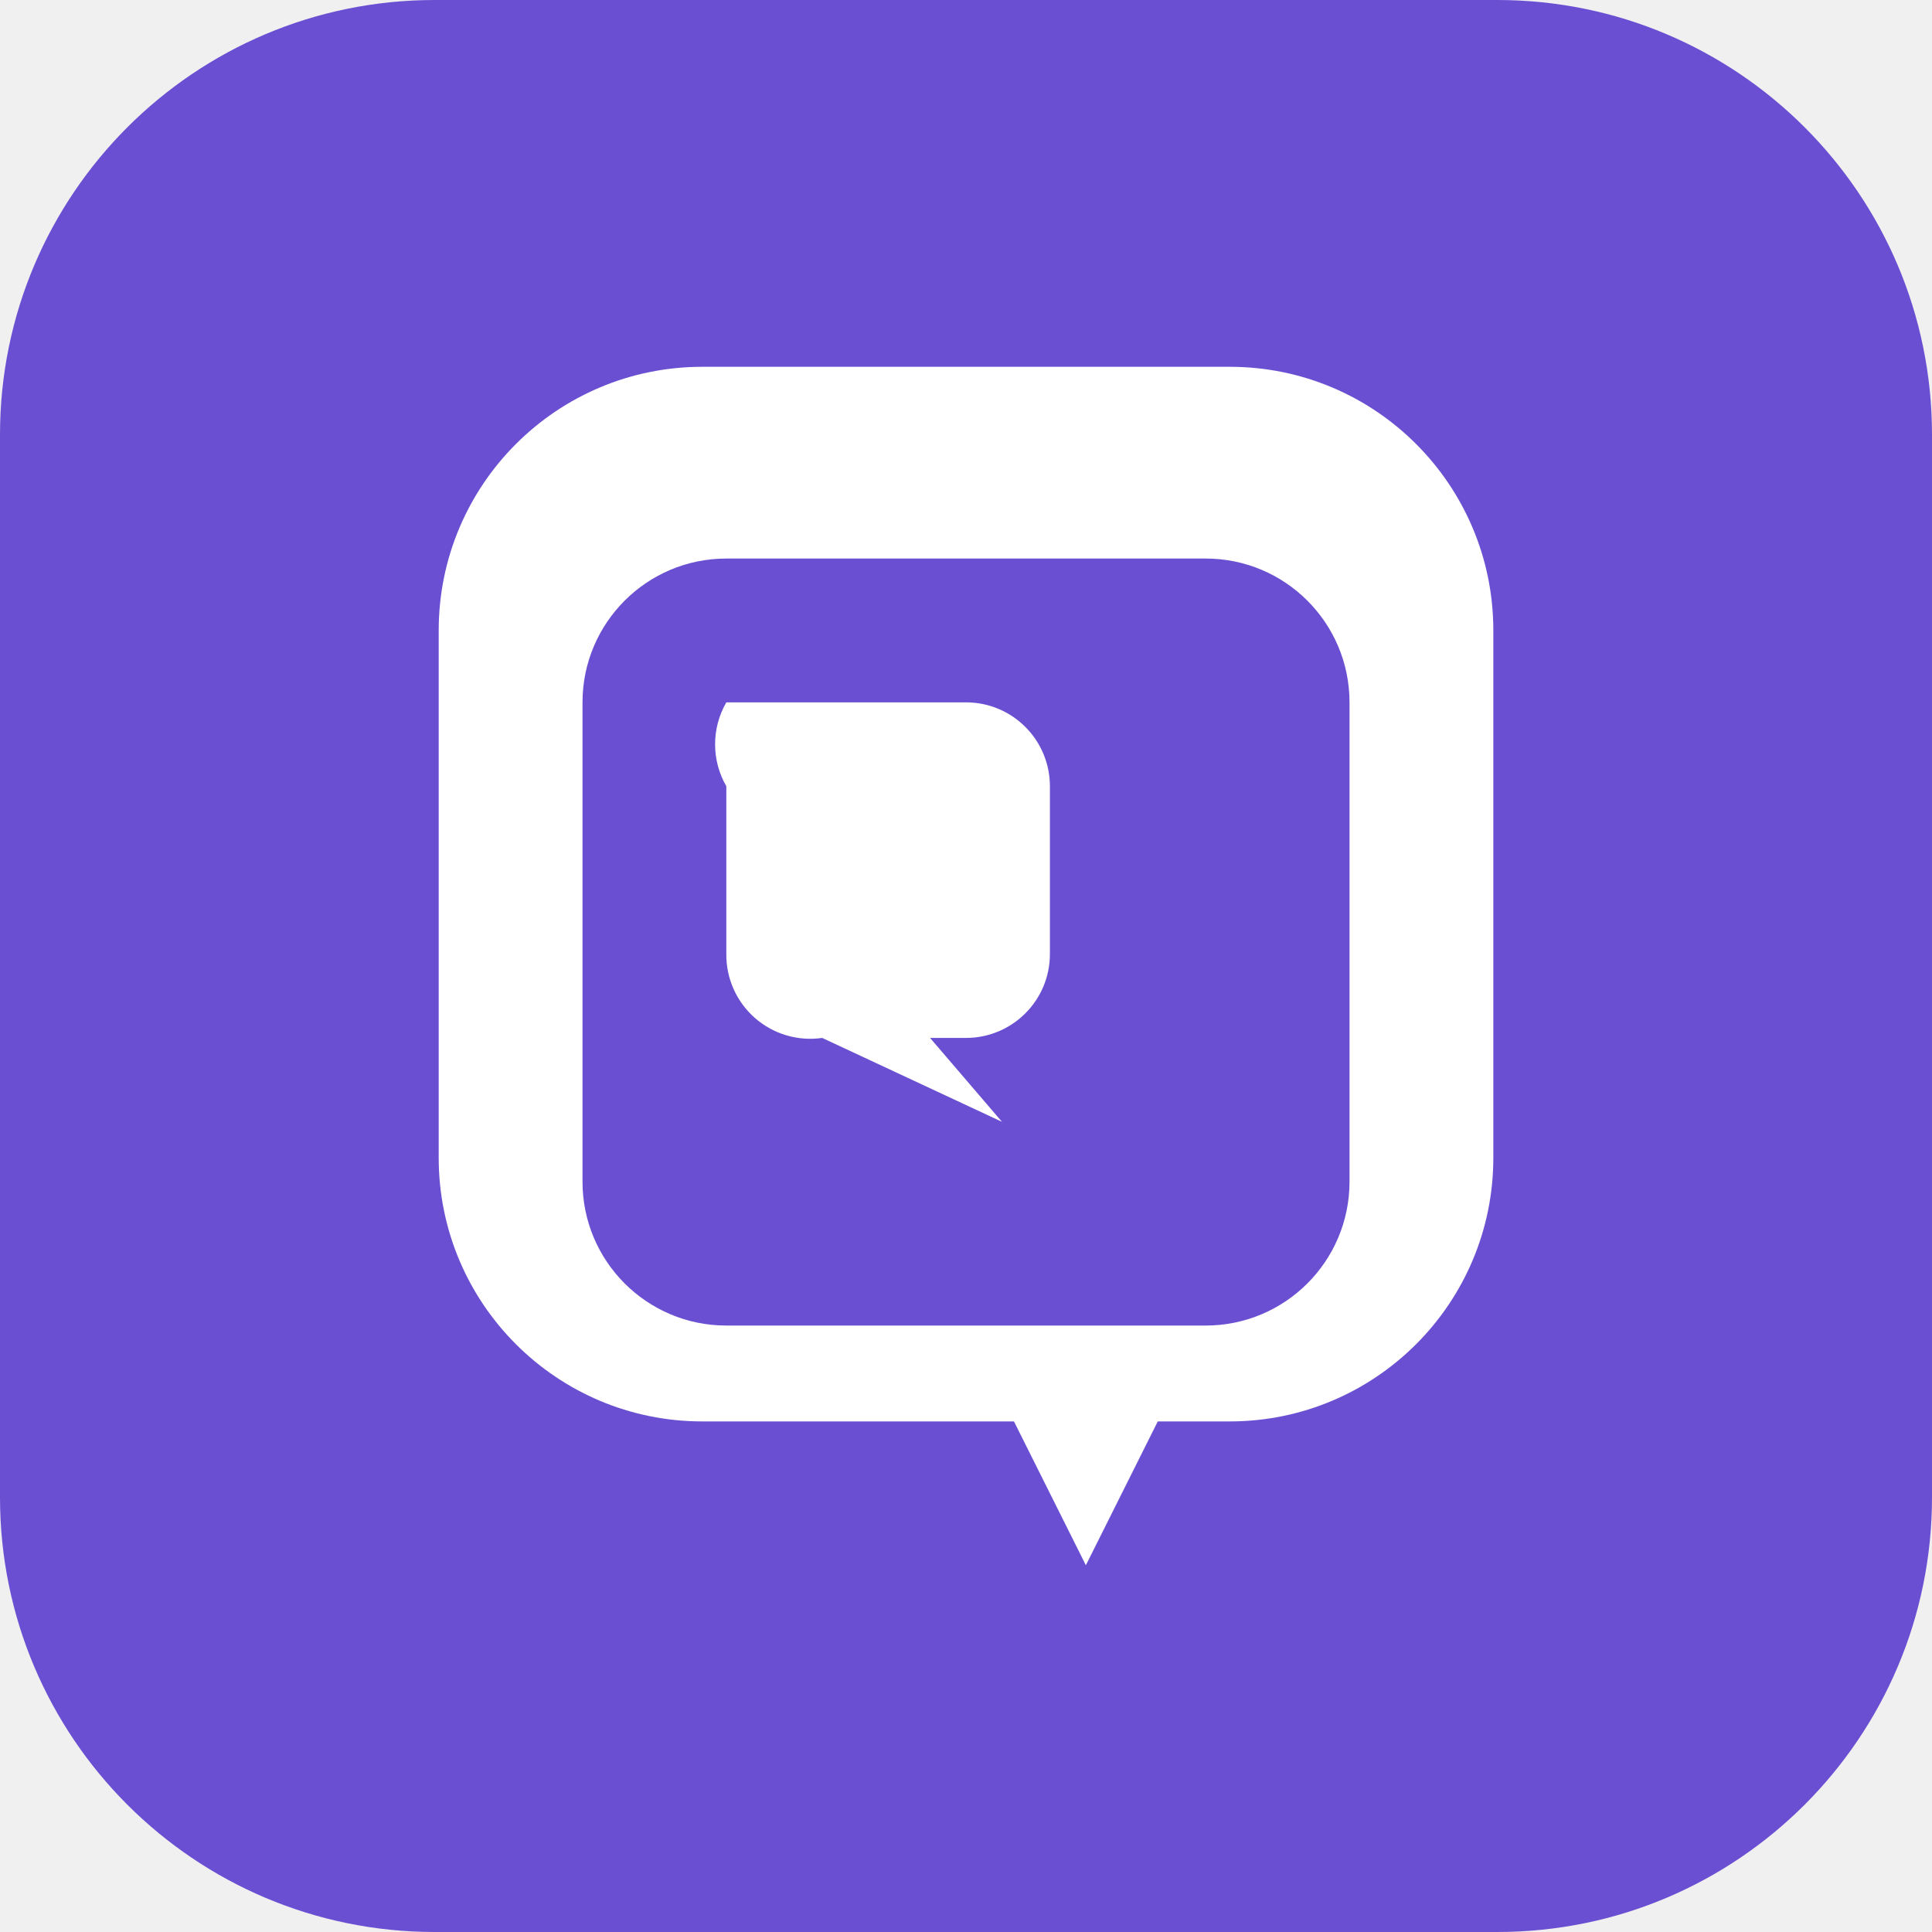
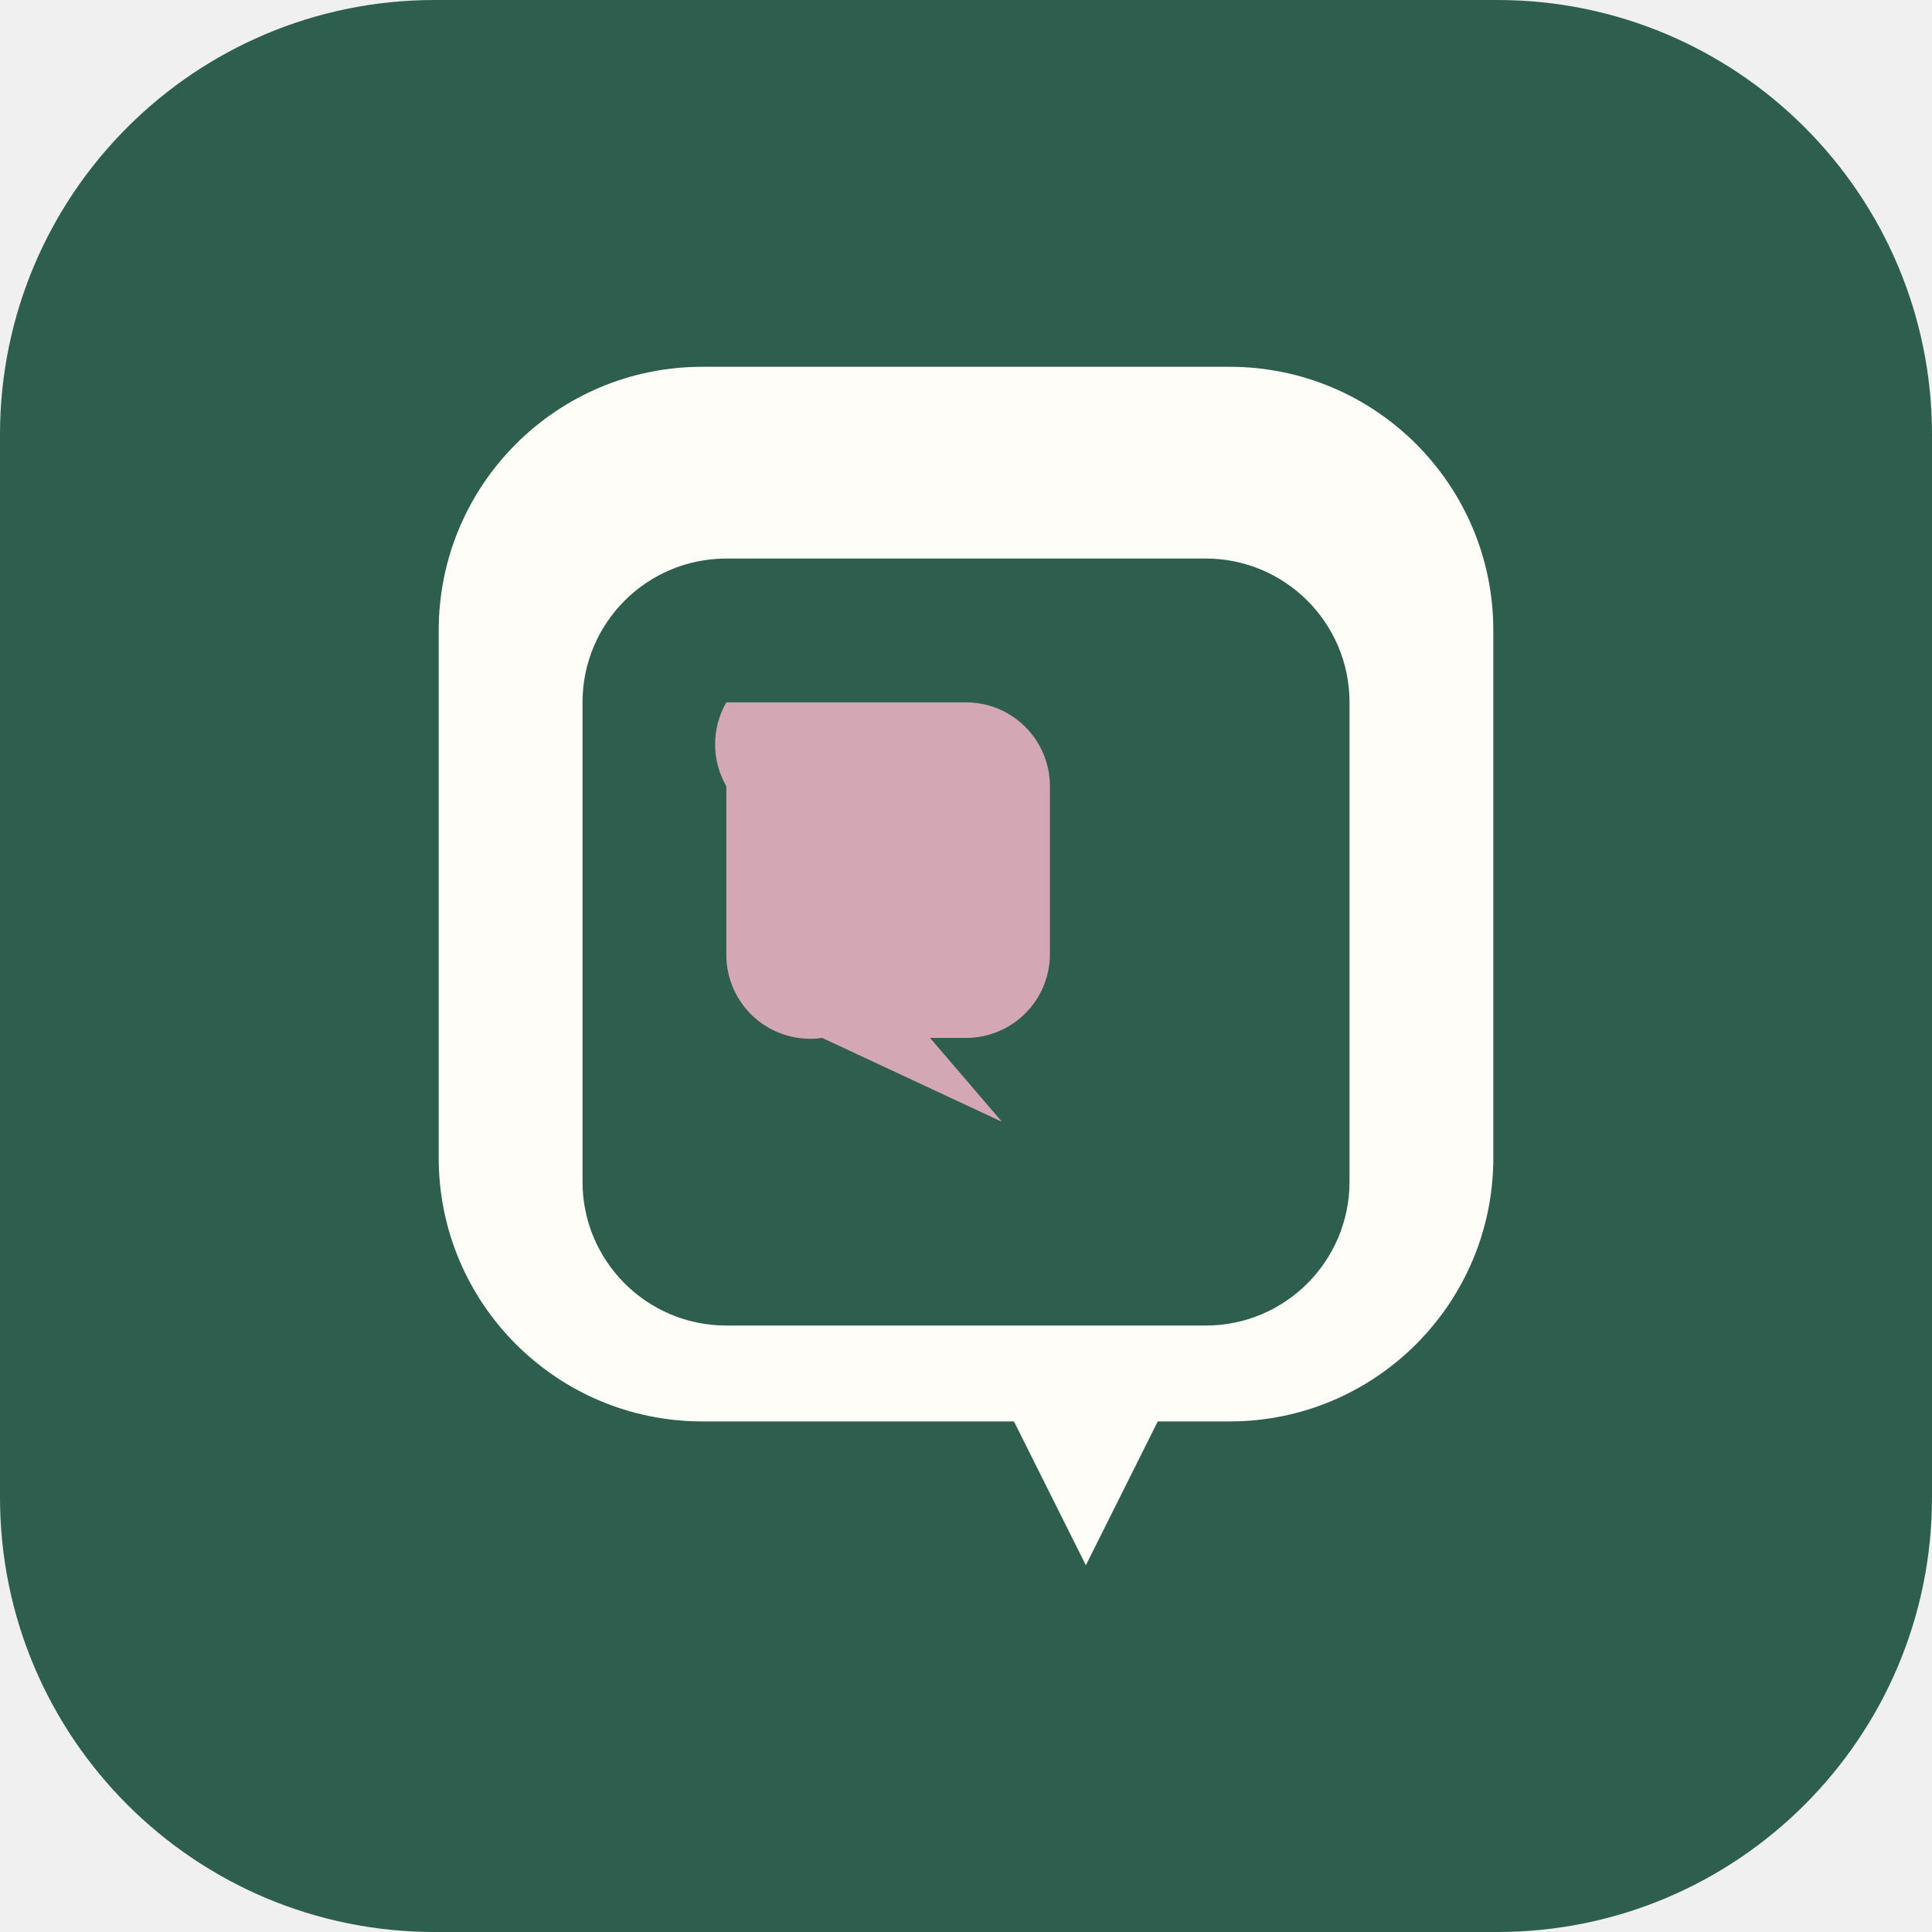
<svg xmlns="http://www.w3.org/2000/svg" viewBox="0 0 256 256" width="256" height="256">
-   <rect width="256" height="256" rx="57.6" fill="#6B4FD3" />
-   <g transform="translate(26.37 26.37) scale(0.794)" fill="#FFFFFF">
-     <path fill="#FFFFFF" fill-rule="evenodd" d="M 84 28 H 172 A 44 44 0 0 1 216 72 V 160 A 44 44 0 0 1 172 204 H 160 L 148 228 L 136 204 H 84 A 44 44 0 0 1 40 160 V 72 A 44 44 0 0 1 84 28 Z M 88 60 H 168 A 24 24 0 0 1 192 84 V 164 A 24 24 0 0 1 168 188 H 88 A 24 24 0 0 1 64 164 V 84 A 24 24 0 0 1 88 60 Z" />
-     <path fill="#FFFFFF" d="M 88 84 H 128 A 14 14 0 0 1 142 98 V 126 A 14 14 0 0 1 128 140 H 122 L 134 154 L 104 140 A 14 14 0 0 1 88 126 V 98 A 14 14 0 0 1 88 84 Z" />
+   <rect width="256" height="256" rx="57.6" fill="#2E5E4E" />
+   <g transform="translate(26.37 26.37) scale(0.794)" fill="#FFFDF8">
+     <path fill="#FFFDF8" fill-rule="evenodd" d="M 84 28 H 172 A 44 44 0 0 1 216 72 V 160 A 44 44 0 0 1 172 204 H 160 L 148 228 L 136 204 H 84 A 44 44 0 0 1 40 160 V 72 A 44 44 0 0 1 84 28 Z M 88 60 H 168 A 24 24 0 0 1 192 84 V 164 A 24 24 0 0 1 168 188 H 88 A 24 24 0 0 1 64 164 V 84 A 24 24 0 0 1 88 60 Z" />
+     <path fill="#D3A7B4" d="M 88 84 H 128 A 14 14 0 0 1 142 98 V 126 A 14 14 0 0 1 128 140 H 122 L 134 154 L 104 140 A 14 14 0 0 1 88 126 V 98 A 14 14 0 0 1 88 84 Z" />
  </g>
</svg>
